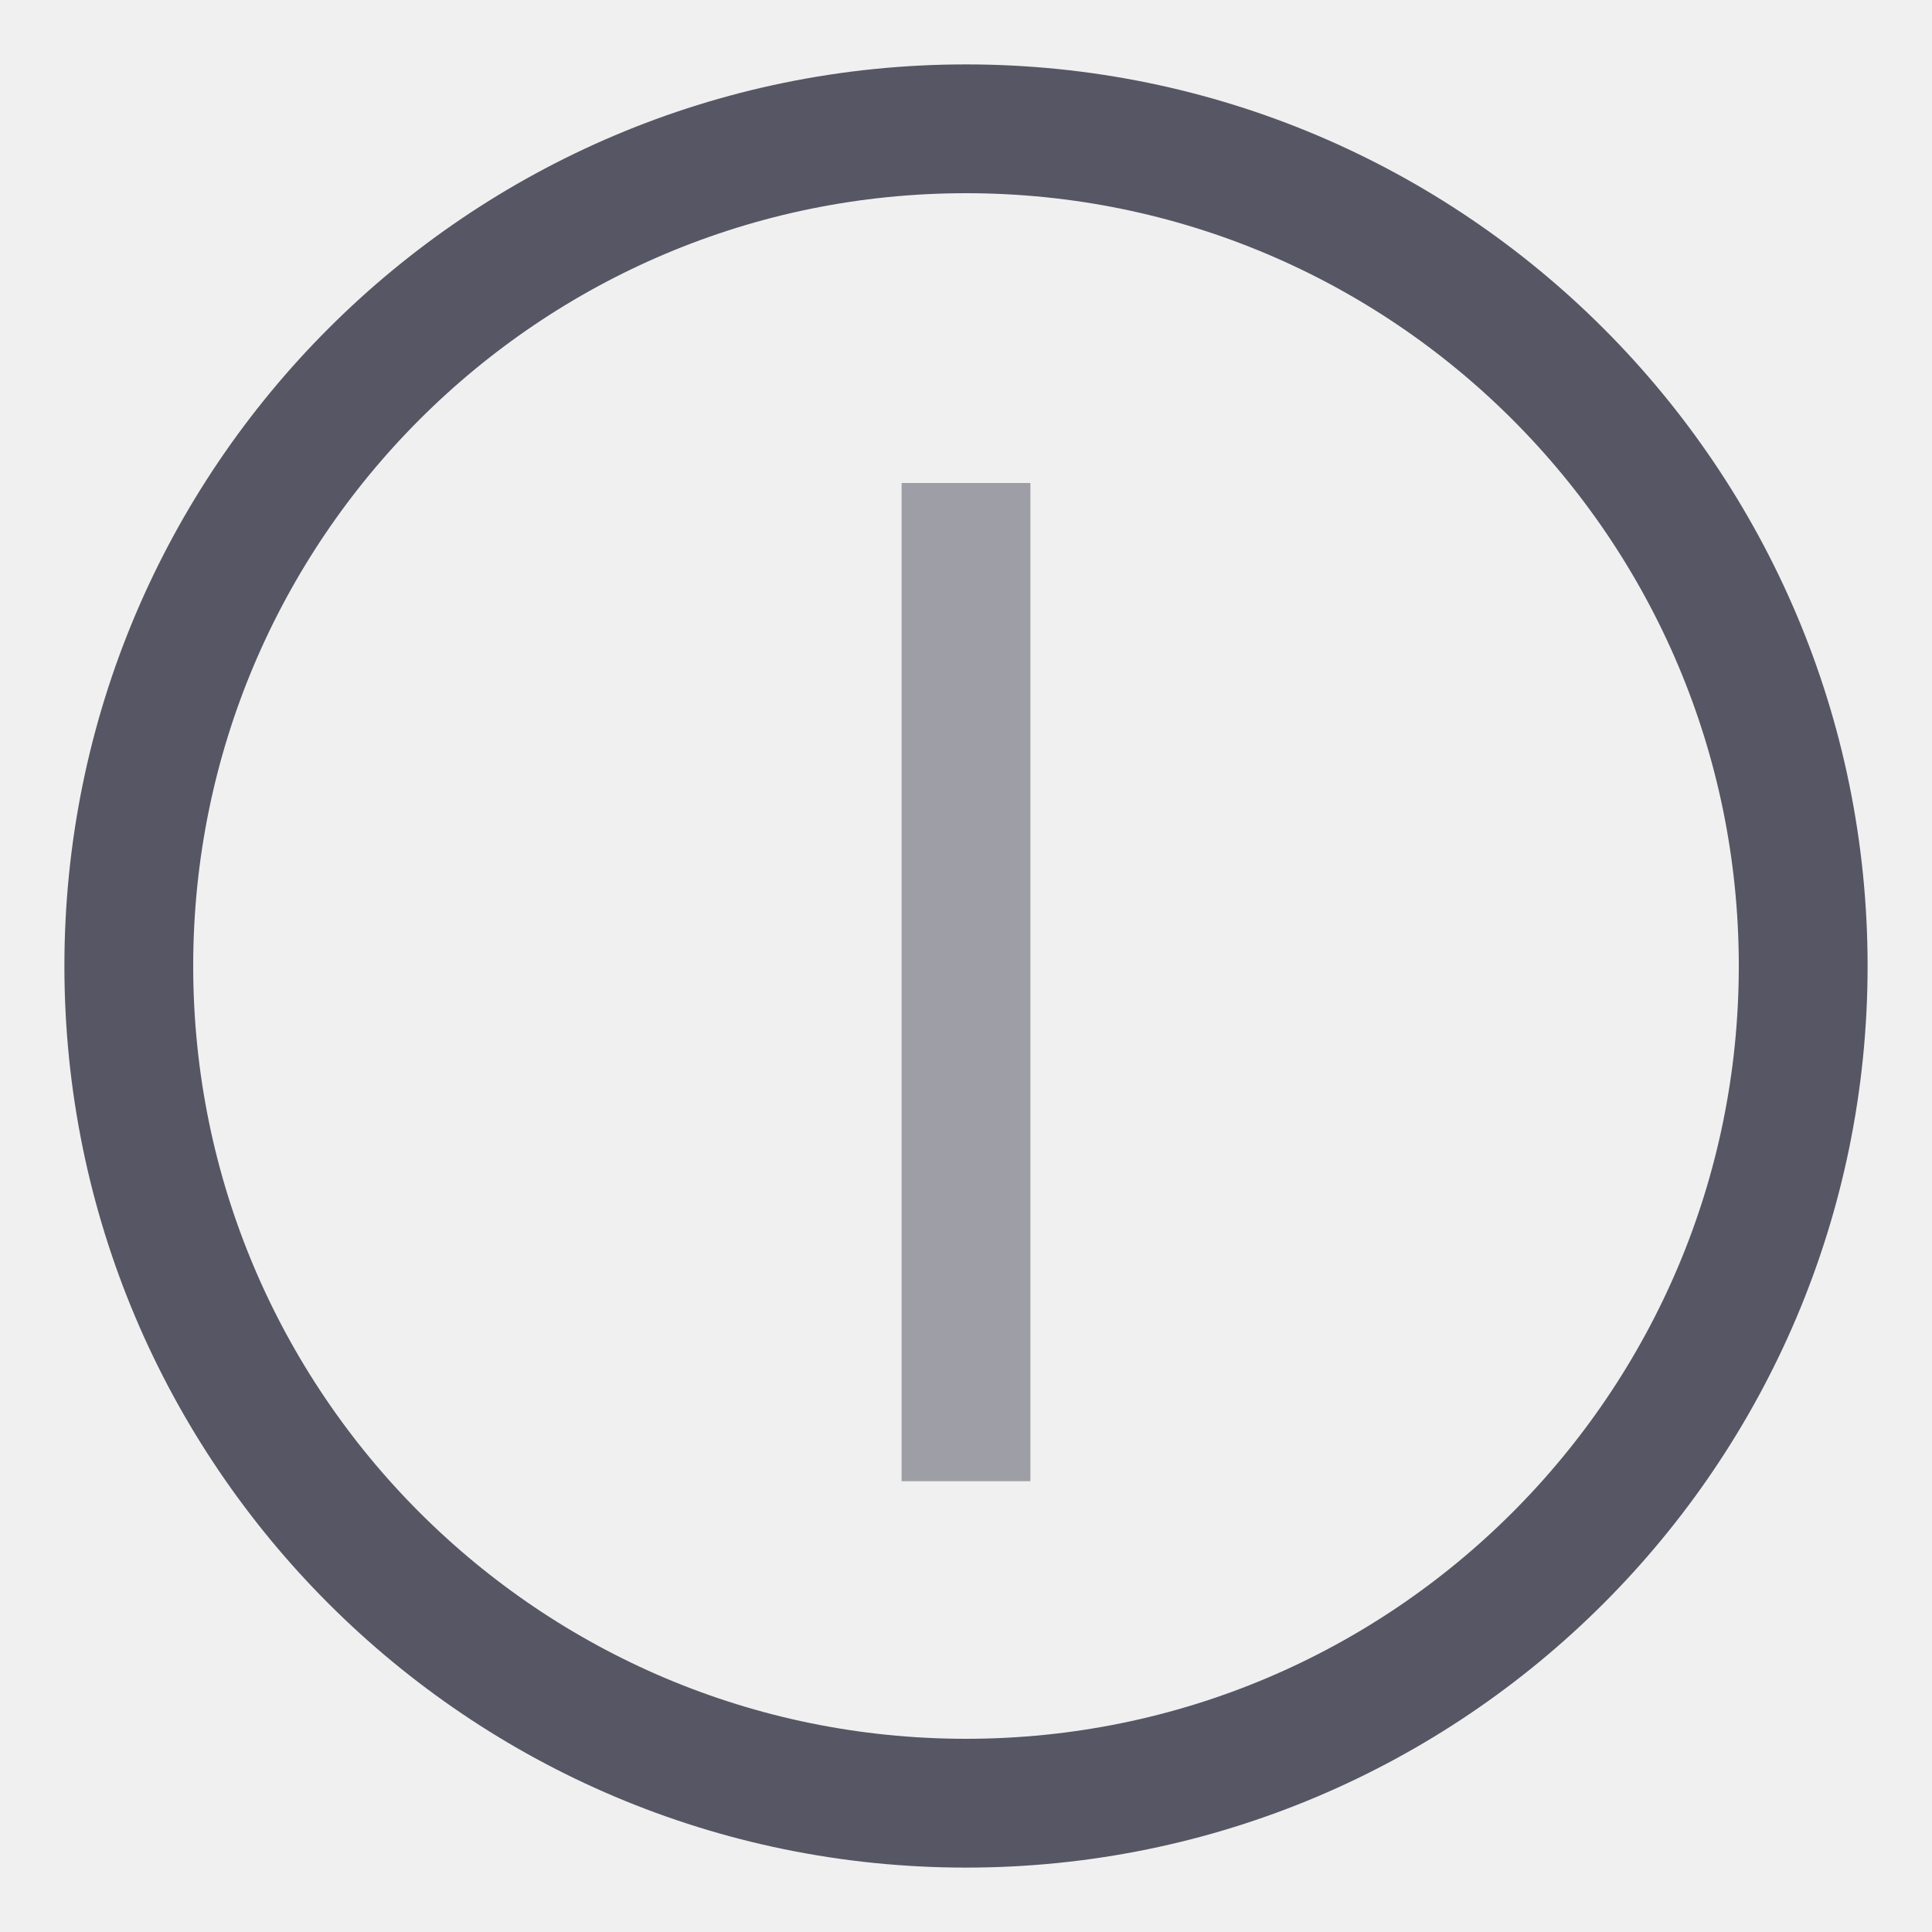
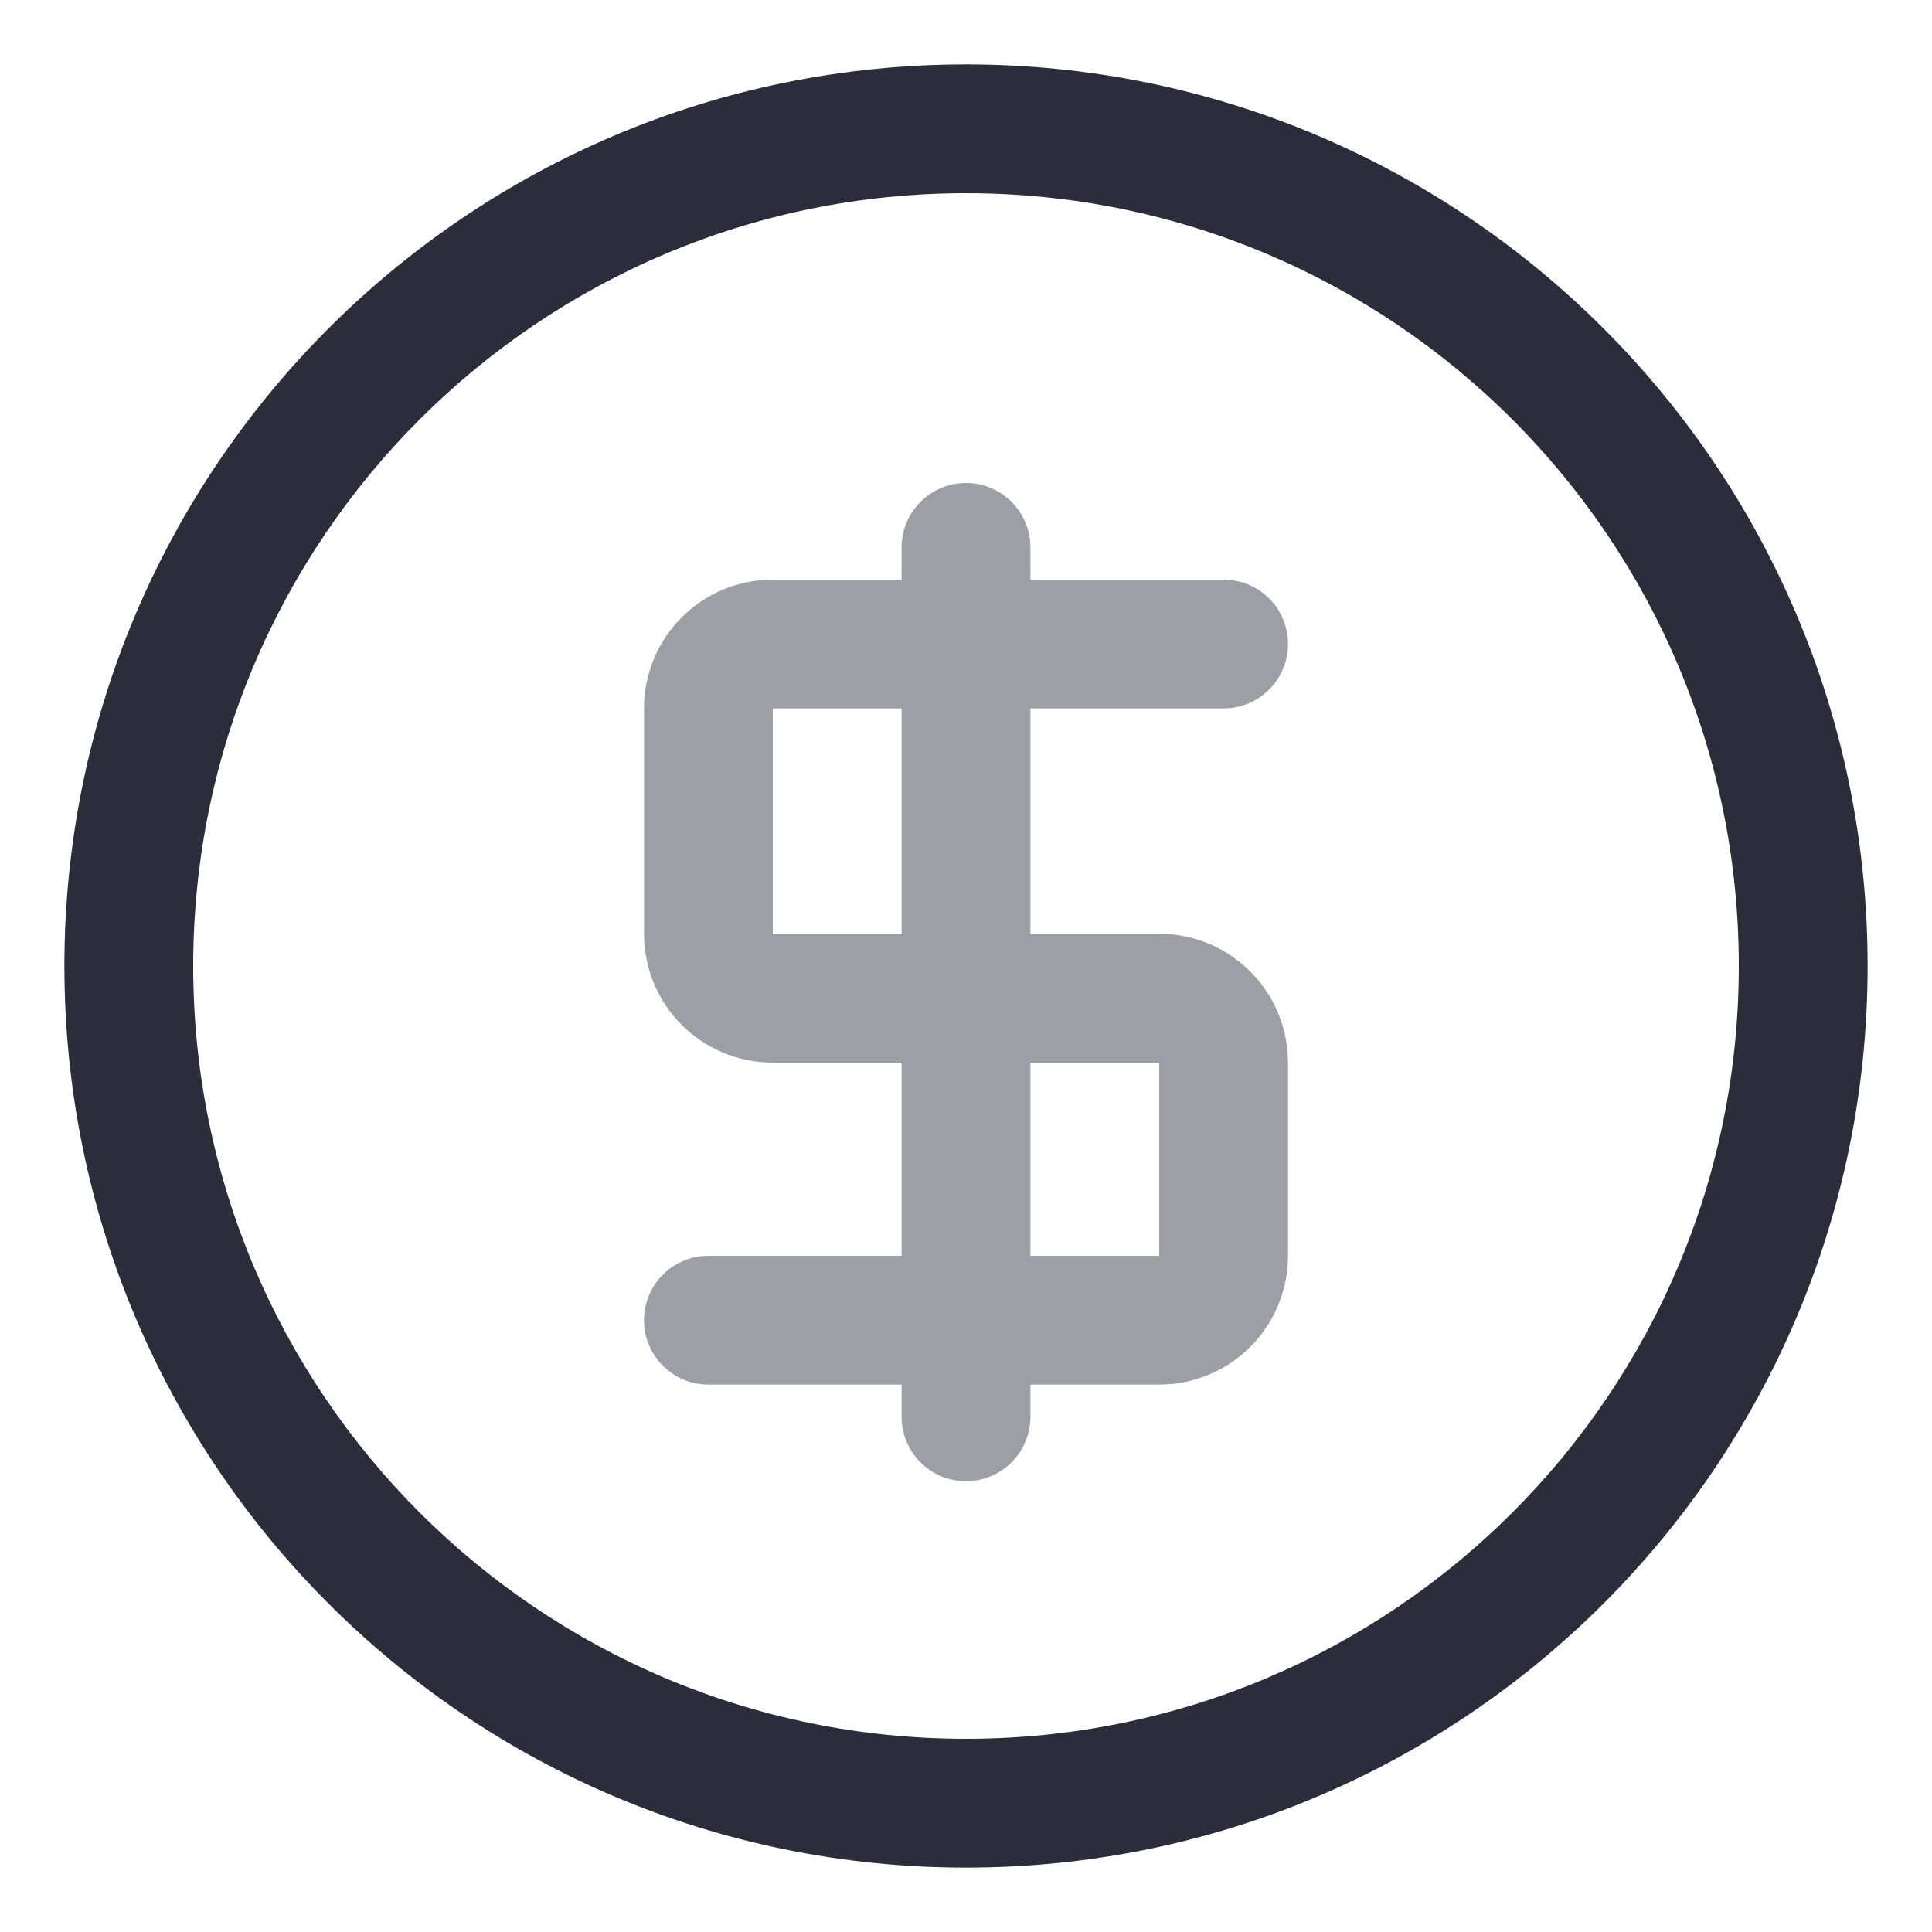
- <svg xmlns="http://www.w3.org/2000/svg" width="60px" height="60px" viewBox="0 0 60 60" version="1.1">
+ <svg xmlns="http://www.w3.org/2000/svg" xmlns:xlink="http://www.w3.org/1999/xlink" width="60px" height="60px" viewBox="0 0 60 60" version="1.1">
+   <defs>
+     <rect id="path-1" x="0" y="0" width="60" height="60" />
+   </defs>
  <g id="页面-1" stroke="none" stroke-width="1" fill="none" fill-rule="evenodd">
-     <g id="编组-8备份-5">
-       <g id="编组-8备份-3">
-         <rect id="矩形" fill-opacity="0" fill="#FFFFFF" x="0" y="0" width="60" height="60" />
-         <g id="编组-6" transform="translate(2, 2)">
-           <circle id="椭圆形" stroke="#565664" stroke-width="4" cx="28" cy="28" r="26" />
-           <path d="" id="形状结合" stroke="#9E9EA6" stroke-width="4" fill="#D8D8D8" />
-           <rect id="矩形" fill="#9E9EA6" x="26" y="13" width="4" height="31" />
+     <g id="画板备份" transform="translate(-1102, -193)">
+       <rect id="矩形" fill="#FFFFFF" x="0" y="0" width="1656" height="354" />
+       <g id="编组-5" transform="translate(1102, 193)">
+         <g id="椭圆形备份-2-+-形状结合备份-2-蒙版">
+           <mask id="mask-2" fill="white">
+             <use xlink:href="#path-1" />
+           </mask>
+           <use id="蒙版" fill="#FFFFFF" xlink:href="#path-1" />
+           <path d="M30,2 C45.464,2 58,14.536 58,30 C58,45.464 45.464,58 30,58 C14.536,58 2,45.464 2,30 C2,14.536 14.536,2 30,2 Z M30,6 C16.745,6 6,16.745 6,30 C6,43.255 16.745,54 30,54 C43.255,54 54,43.255 54,30 C54,16.745 43.255,6 30,6 Z" id="椭圆形备份-2" fill="#2C2C3B" fill-rule="nonzero" mask="url(#mask-2)" />
+           <path d="M30,15 C31.105,15 32,15.895 32,17 L32,18 L38,18 C39.105,18 40,18.895 40,20 C40,21.105 39.105,22 38,22 L32,22 L32,29 L36,29 C38.209,29 40,30.791 40,33 L40,39 C40,41.209 38.209,43 36,43 L32,43 L32,44 C32,45.105 31.105,46 30,46 C28.895,46 28,45.105 28,44 L28,43 L22,43 C20.895,43 20,42.105 20,41 C20,39.895 20.895,39 22,39 L28,39 L28,33 L24,33 C21.791,33 20,31.209 20,29 L20,22 C20,19.791 21.791,18 24,18 L28,18 L28,17 C28,15.895 28.895,15 30,15 Z M32,39 L36,39 L36,33 L32,33 L32,39 Z M28,29 L28,22 L24,22 L24,29 L28,29 Z" id="形状结合备份-2" fill="#9E9EA6" mask="url(#mask-2)" />
        </g>
      </g>
    </g>
  </g>
</svg>
